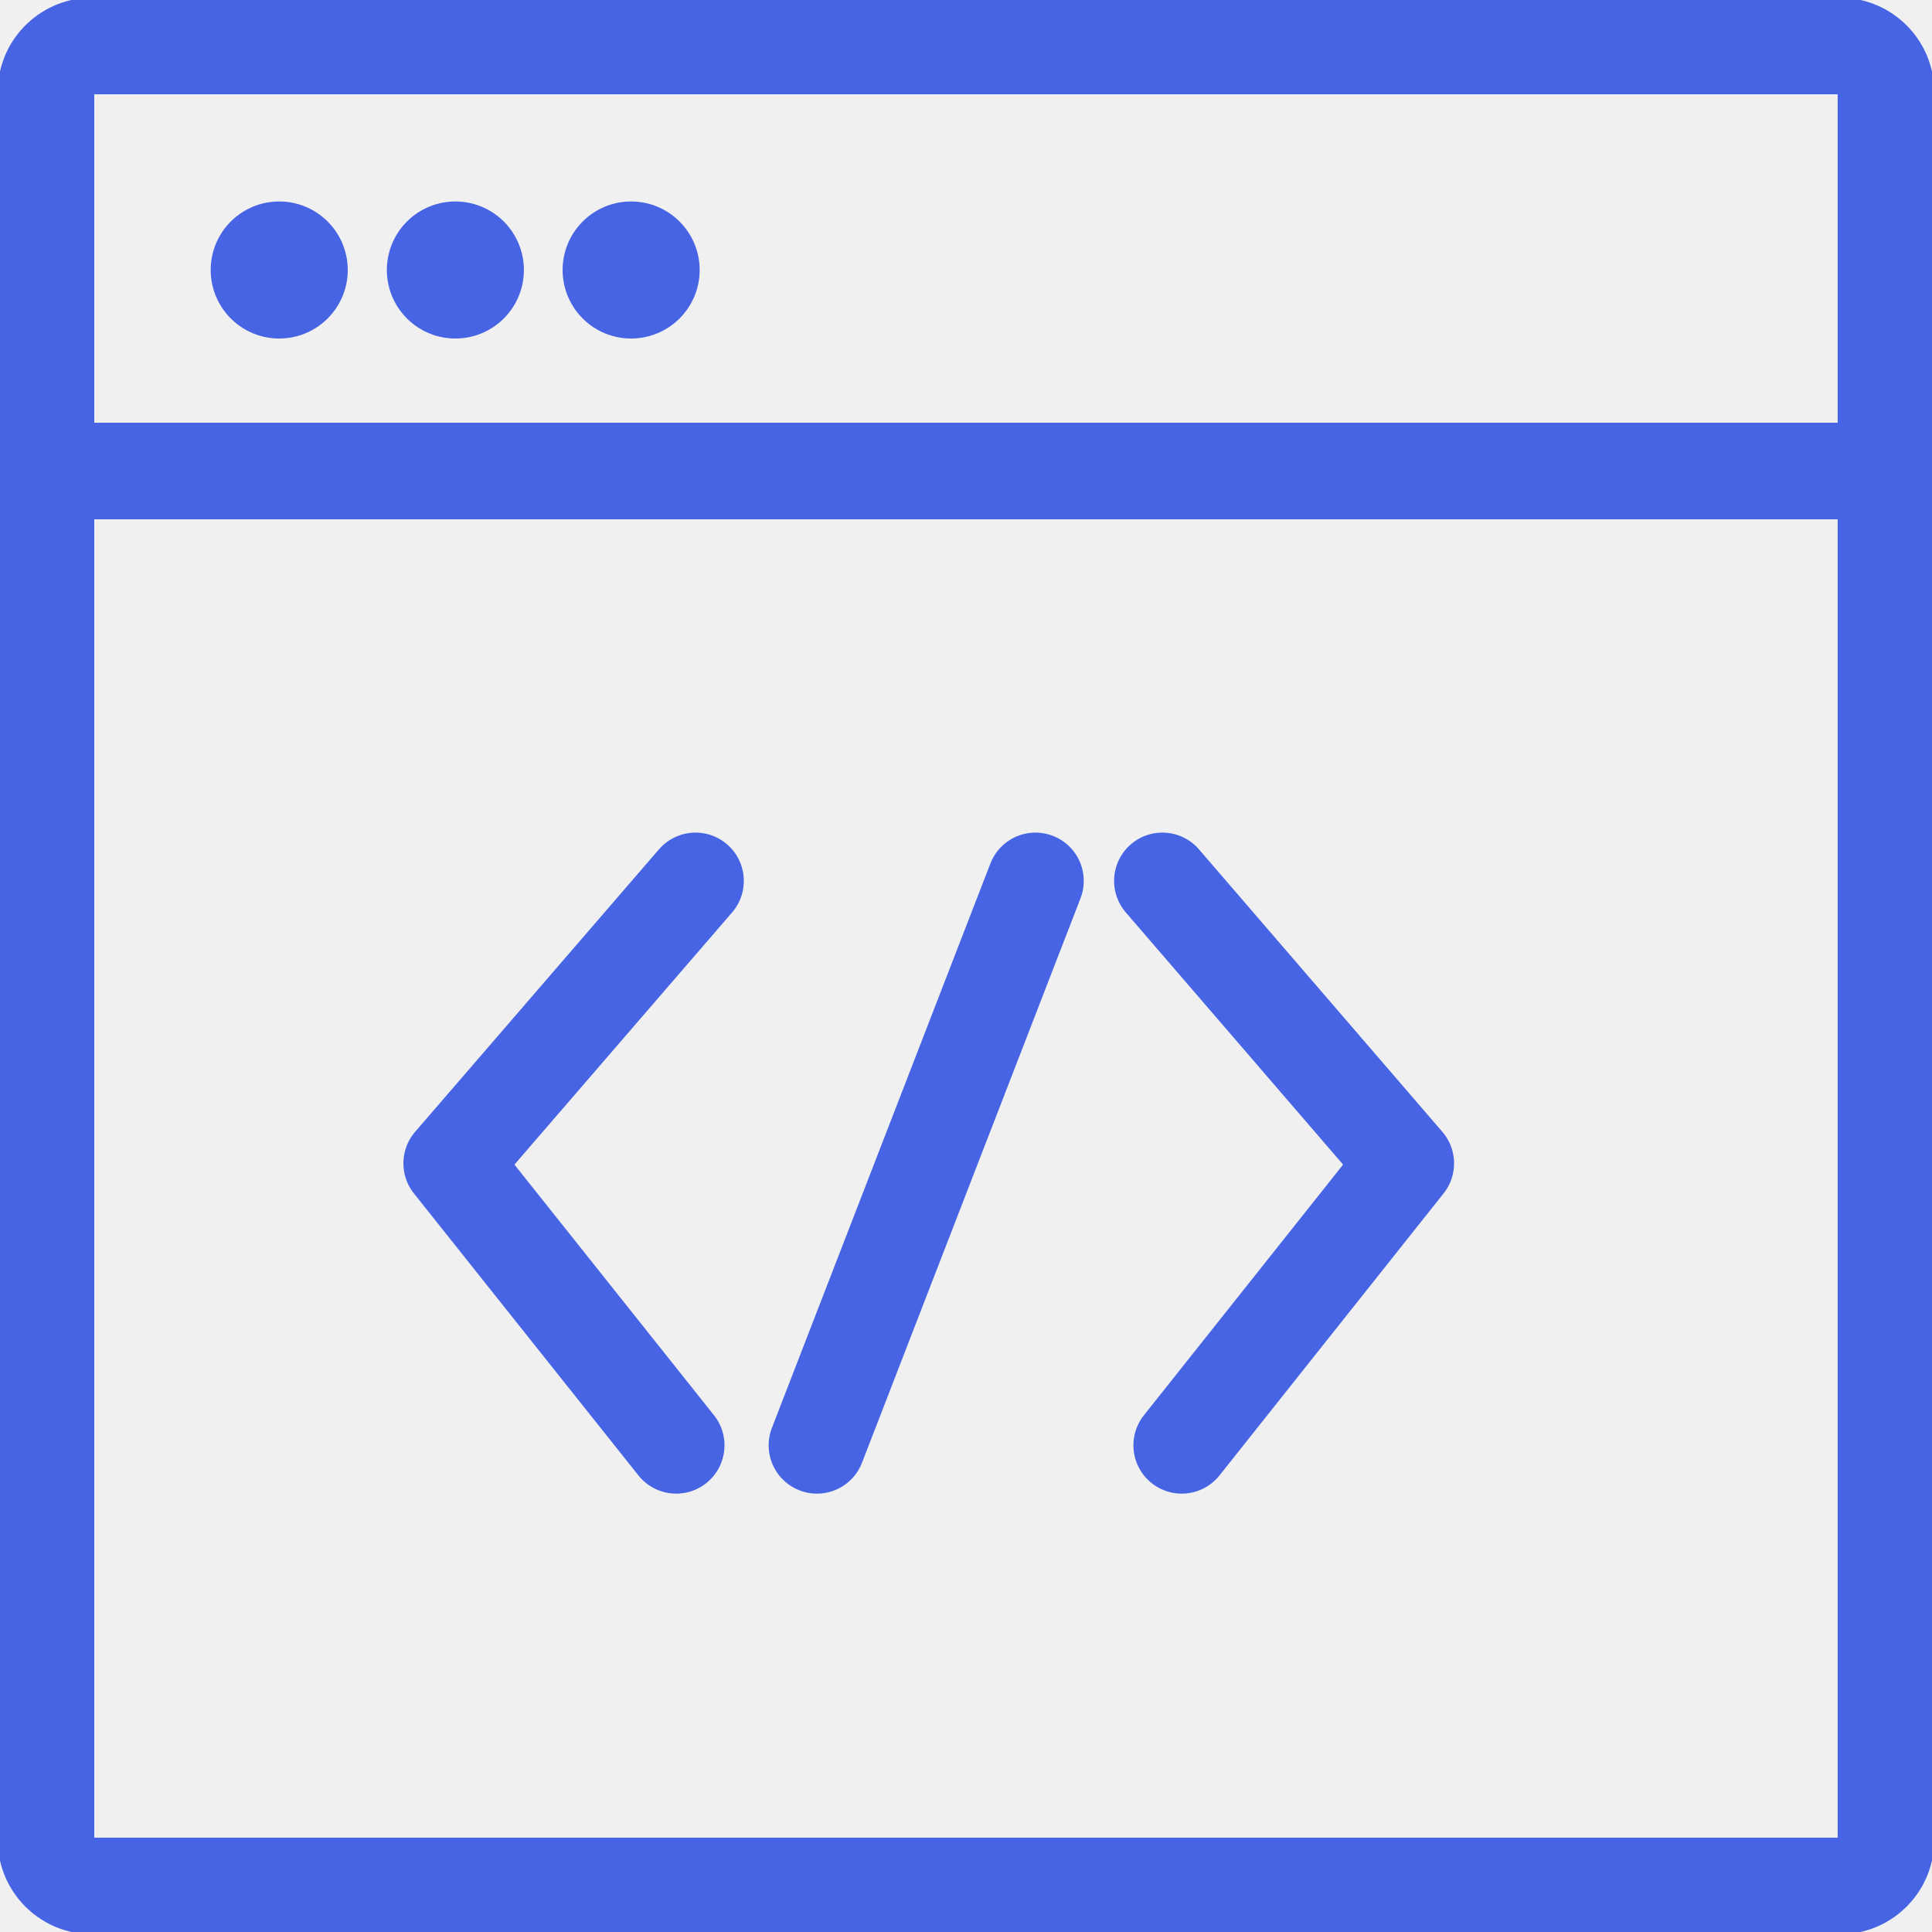
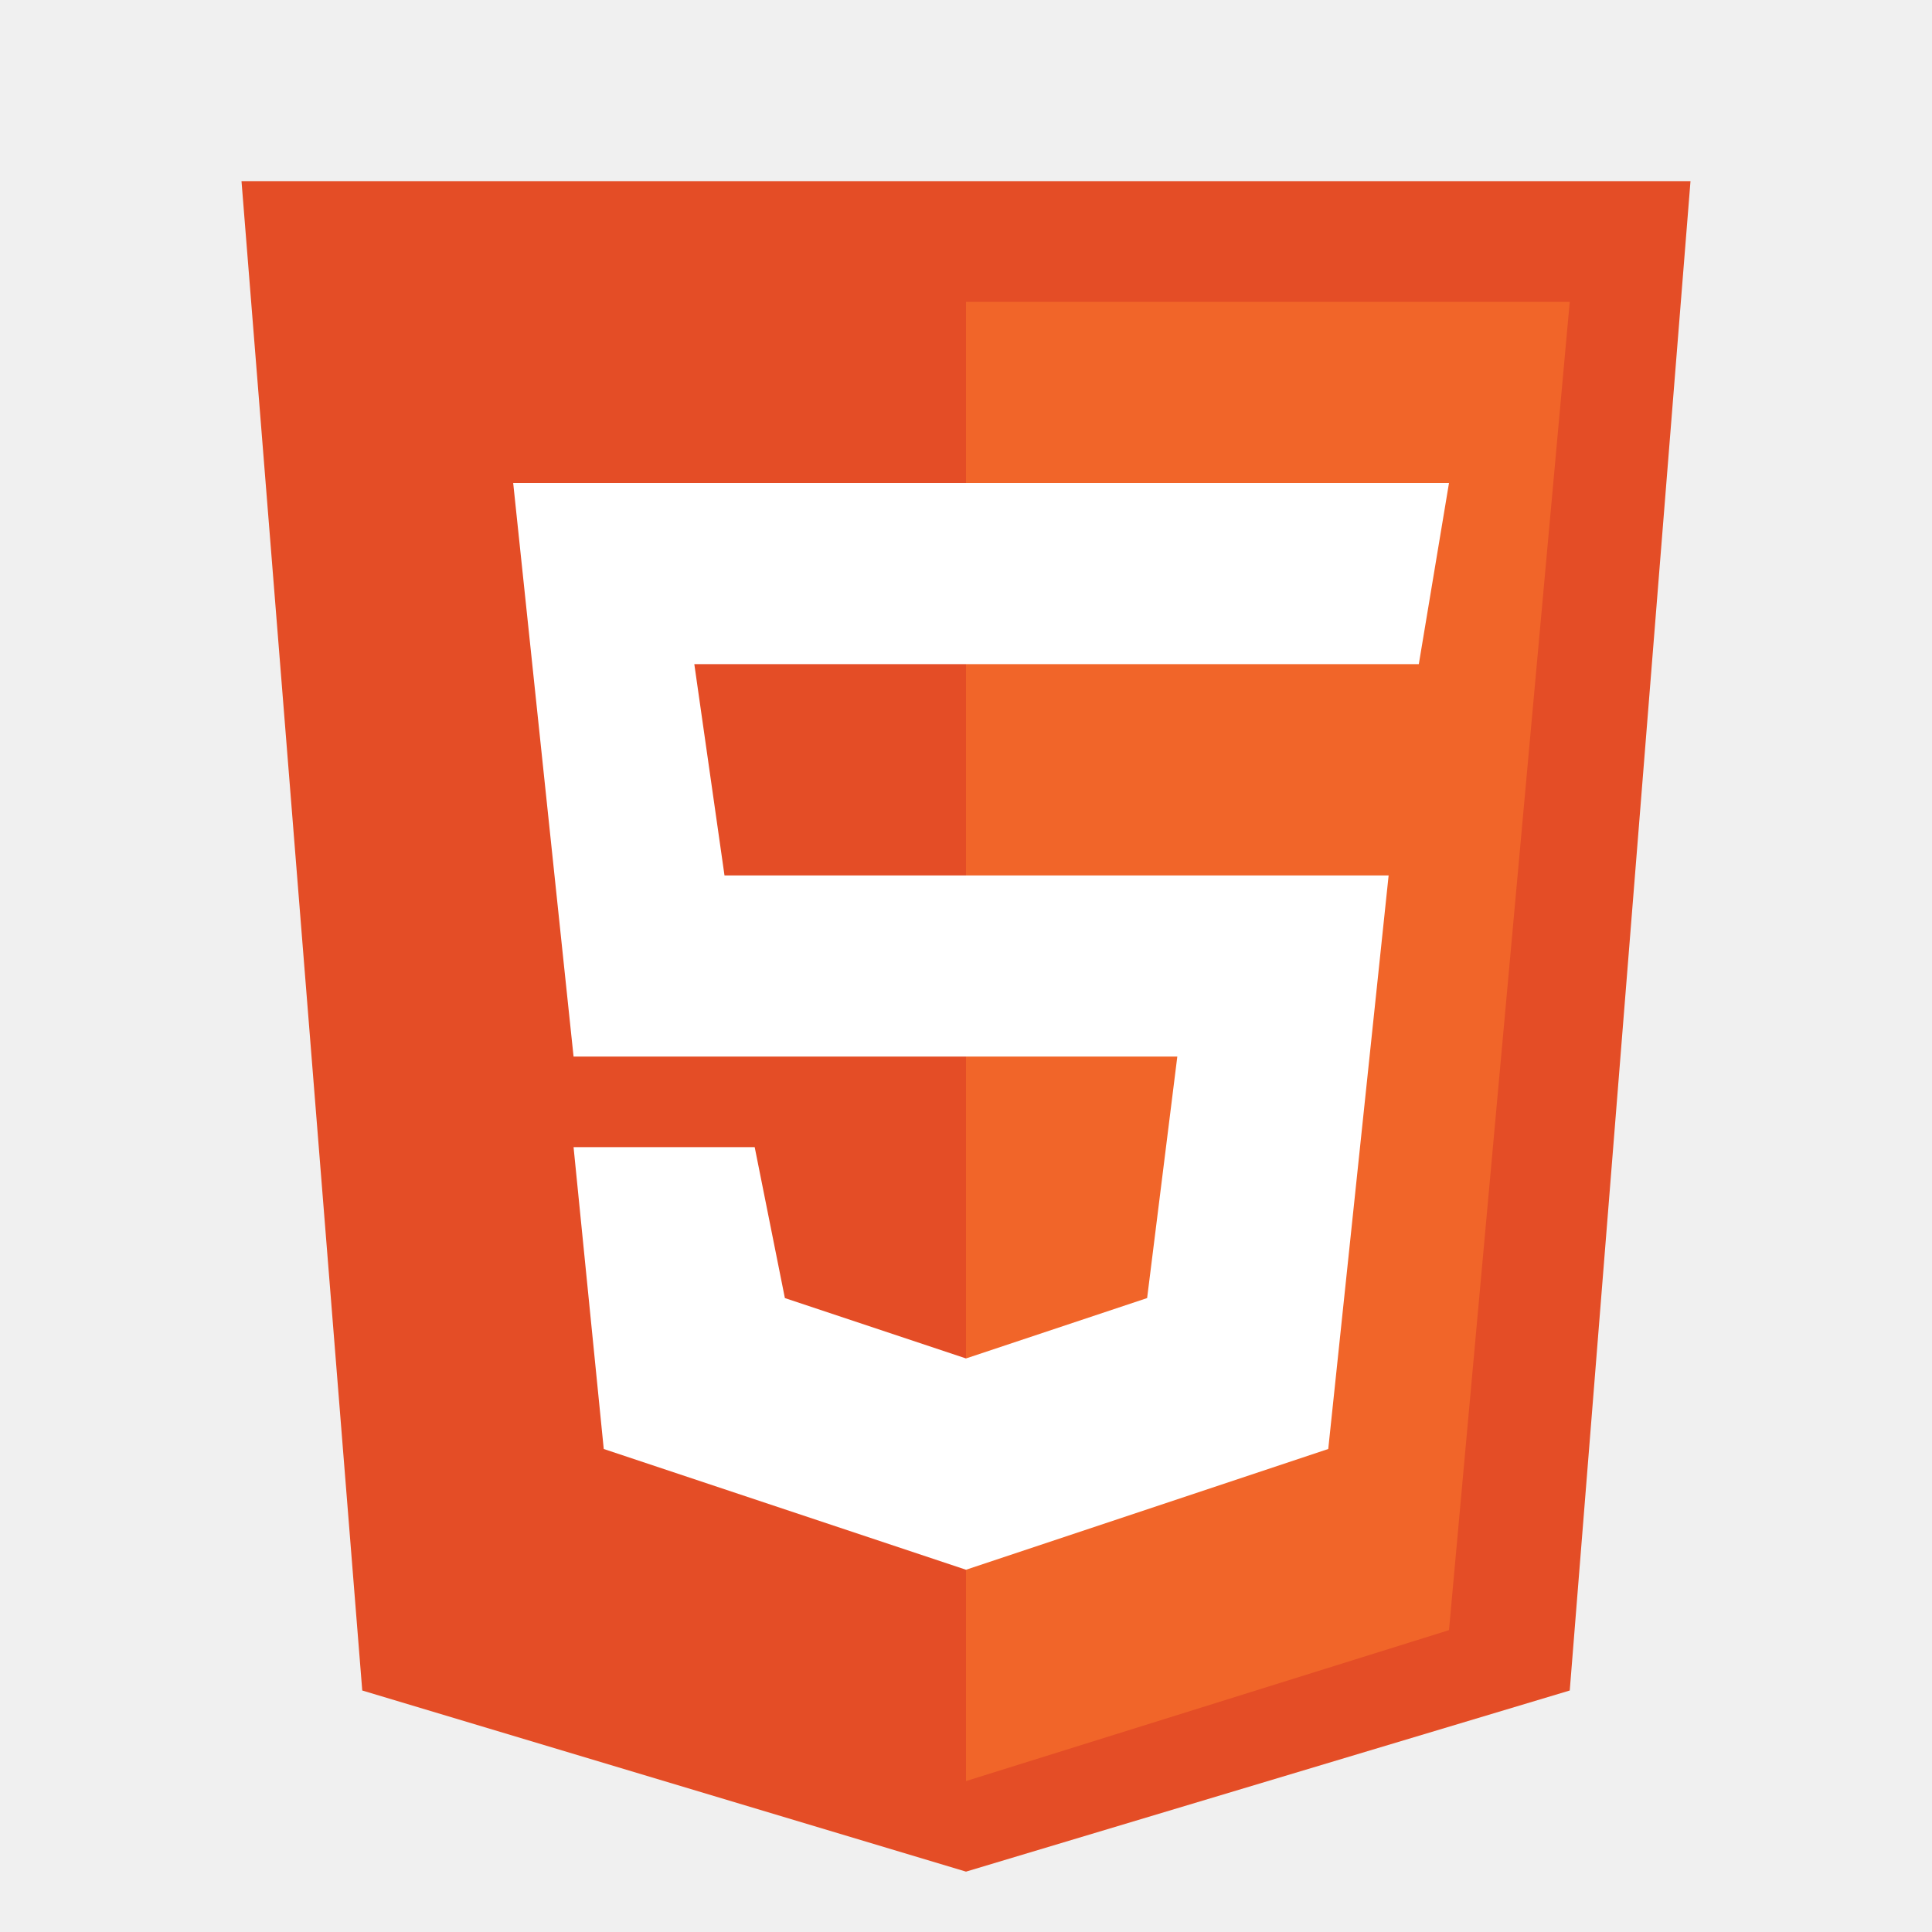
- <svg xmlns="http://www.w3.org/2000/svg" width="40" height="40" viewBox="0 0 40 40" fill="none" data-inject-url="https://edublink.html.devsblink.com/assets/images/animated-svg-icons/off-campus-programs.svg" class="svgInject">
-   <path d="M38.095 39.047H1.905C1.381 39.047 0.952 38.619 0.952 38.095V1.905C0.952 1.381 1.381 0.952 1.905 0.952H38.095C38.619 0.952 39.047 1.381 39.047 1.905V38.095C39.047 38.619 38.619 39.047 38.095 39.047Z" stroke="#4664e4" stroke-width="2" stroke-miterlimit="10" style="stroke-dasharray: 151, 153; stroke-dashoffset: 0;" />
-   <path d="M0.952 9.752H39.047" stroke="#4664e4" stroke-width="2" stroke-miterlimit="10" style="stroke-dasharray: 39, 41; stroke-dashoffset: 0;" />
-   <path d="M14.4 18.238L9.352 24.086L14 29.924" stroke="#4664e4" stroke-width="2" stroke-miterlimit="10" stroke-linecap="round" stroke-linejoin="round" style="stroke-dasharray: 16, 18; stroke-dashoffset: 0;" />
-   <path d="M24.066 18.238L29.105 24.086L24.466 29.924" stroke="#4664e4" stroke-width="2" stroke-miterlimit="10" stroke-linecap="round" stroke-linejoin="round" style="stroke-dasharray: 16, 18; stroke-dashoffset: 0;" />
-   <path d="M21.438 18.238L16.914 29.924" stroke="#4664e4" stroke-width="2" stroke-miterlimit="10" stroke-linecap="round" stroke-linejoin="round" style="stroke-dasharray: 13, 15; stroke-dashoffset: 0;" />
-   <path d="M5.781 6.009C6.012 6.009 6.2 5.821 6.2 5.59C6.2 5.359 6.012 5.171 5.781 5.171C5.549 5.171 5.362 5.359 5.362 5.59C5.362 5.821 5.549 6.009 5.781 6.009Z" stroke="#4664e4" stroke-width="2" stroke-miterlimit="10" stroke-linecap="round" stroke-linejoin="round" style="stroke-dasharray: 3, 5; stroke-dashoffset: 0;" />
-   <path d="M9.428 6.009C9.66 6.009 9.847 5.821 9.847 5.59C9.847 5.359 9.66 5.171 9.428 5.171C9.197 5.171 9.009 5.359 9.009 5.59C9.009 5.821 9.197 6.009 9.428 6.009Z" stroke="#4664e4" stroke-width="2" stroke-miterlimit="10" stroke-linecap="round" stroke-linejoin="round" style="stroke-dasharray: 3, 5; stroke-dashoffset: 0;" />
-   <path d="M13.066 6.009C13.298 6.009 13.486 5.821 13.486 5.59C13.486 5.359 13.298 5.171 13.066 5.171C12.835 5.171 12.648 5.359 12.648 5.59C12.648 5.821 12.835 6.009 13.066 6.009Z" stroke="#4664e4" stroke-width="2" stroke-miterlimit="10" stroke-linecap="round" stroke-linejoin="round" style="stroke-dasharray: 3, 5; stroke-dashoffset: 0;" />
+ <svg xmlns="http://www.w3.org/2000/svg" width="800px" height="800px" viewBox="0 0 32 32" fill="none">
+   <path d="M6 28L4 3H28L26 28L16 31L6 28Z" fill="#E44D26" />
+   <path d="M26 5H16V29.5L24 27L26 5Z" fill="#F16529" />
+   <path d="M9.5 17.5L8.5 8H24L23.5 11H11.5L12 14.5H23L22 24L16 26L10 24L9.5 19H12.5L13 21.5L16 22.5L19 21.5L19.5 17.5H9.5Z" fill="white" />
</svg>
